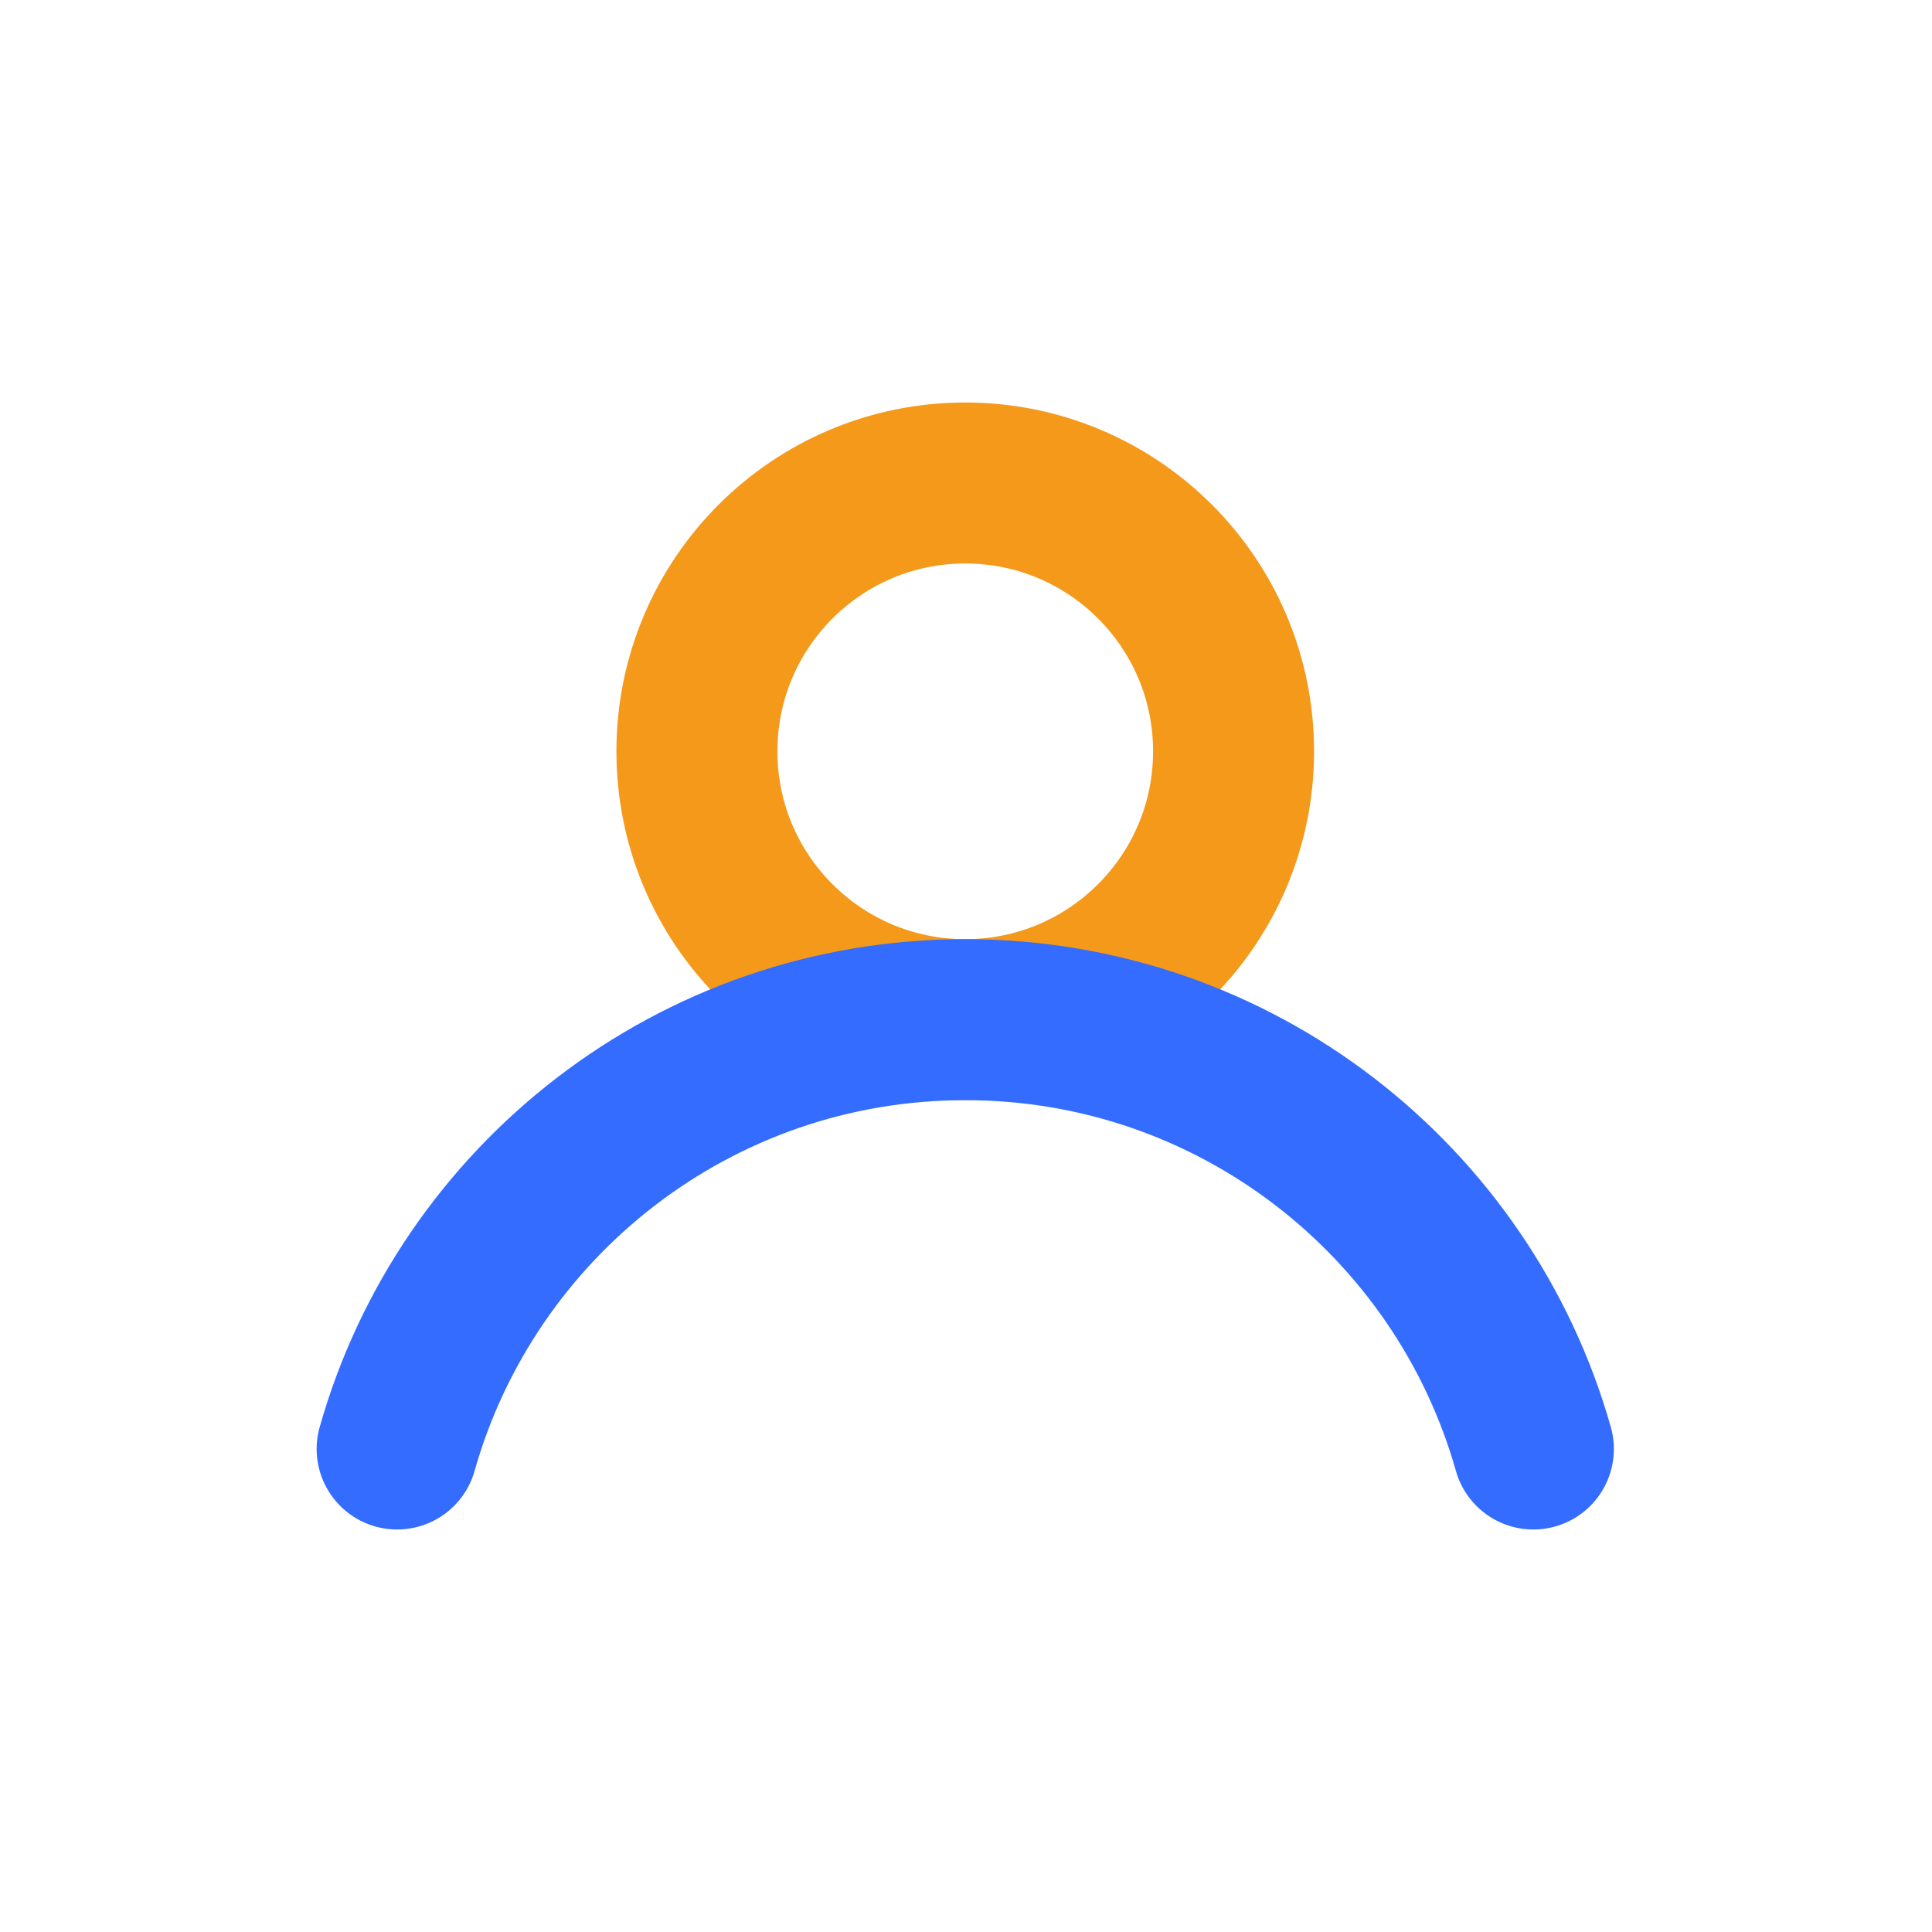
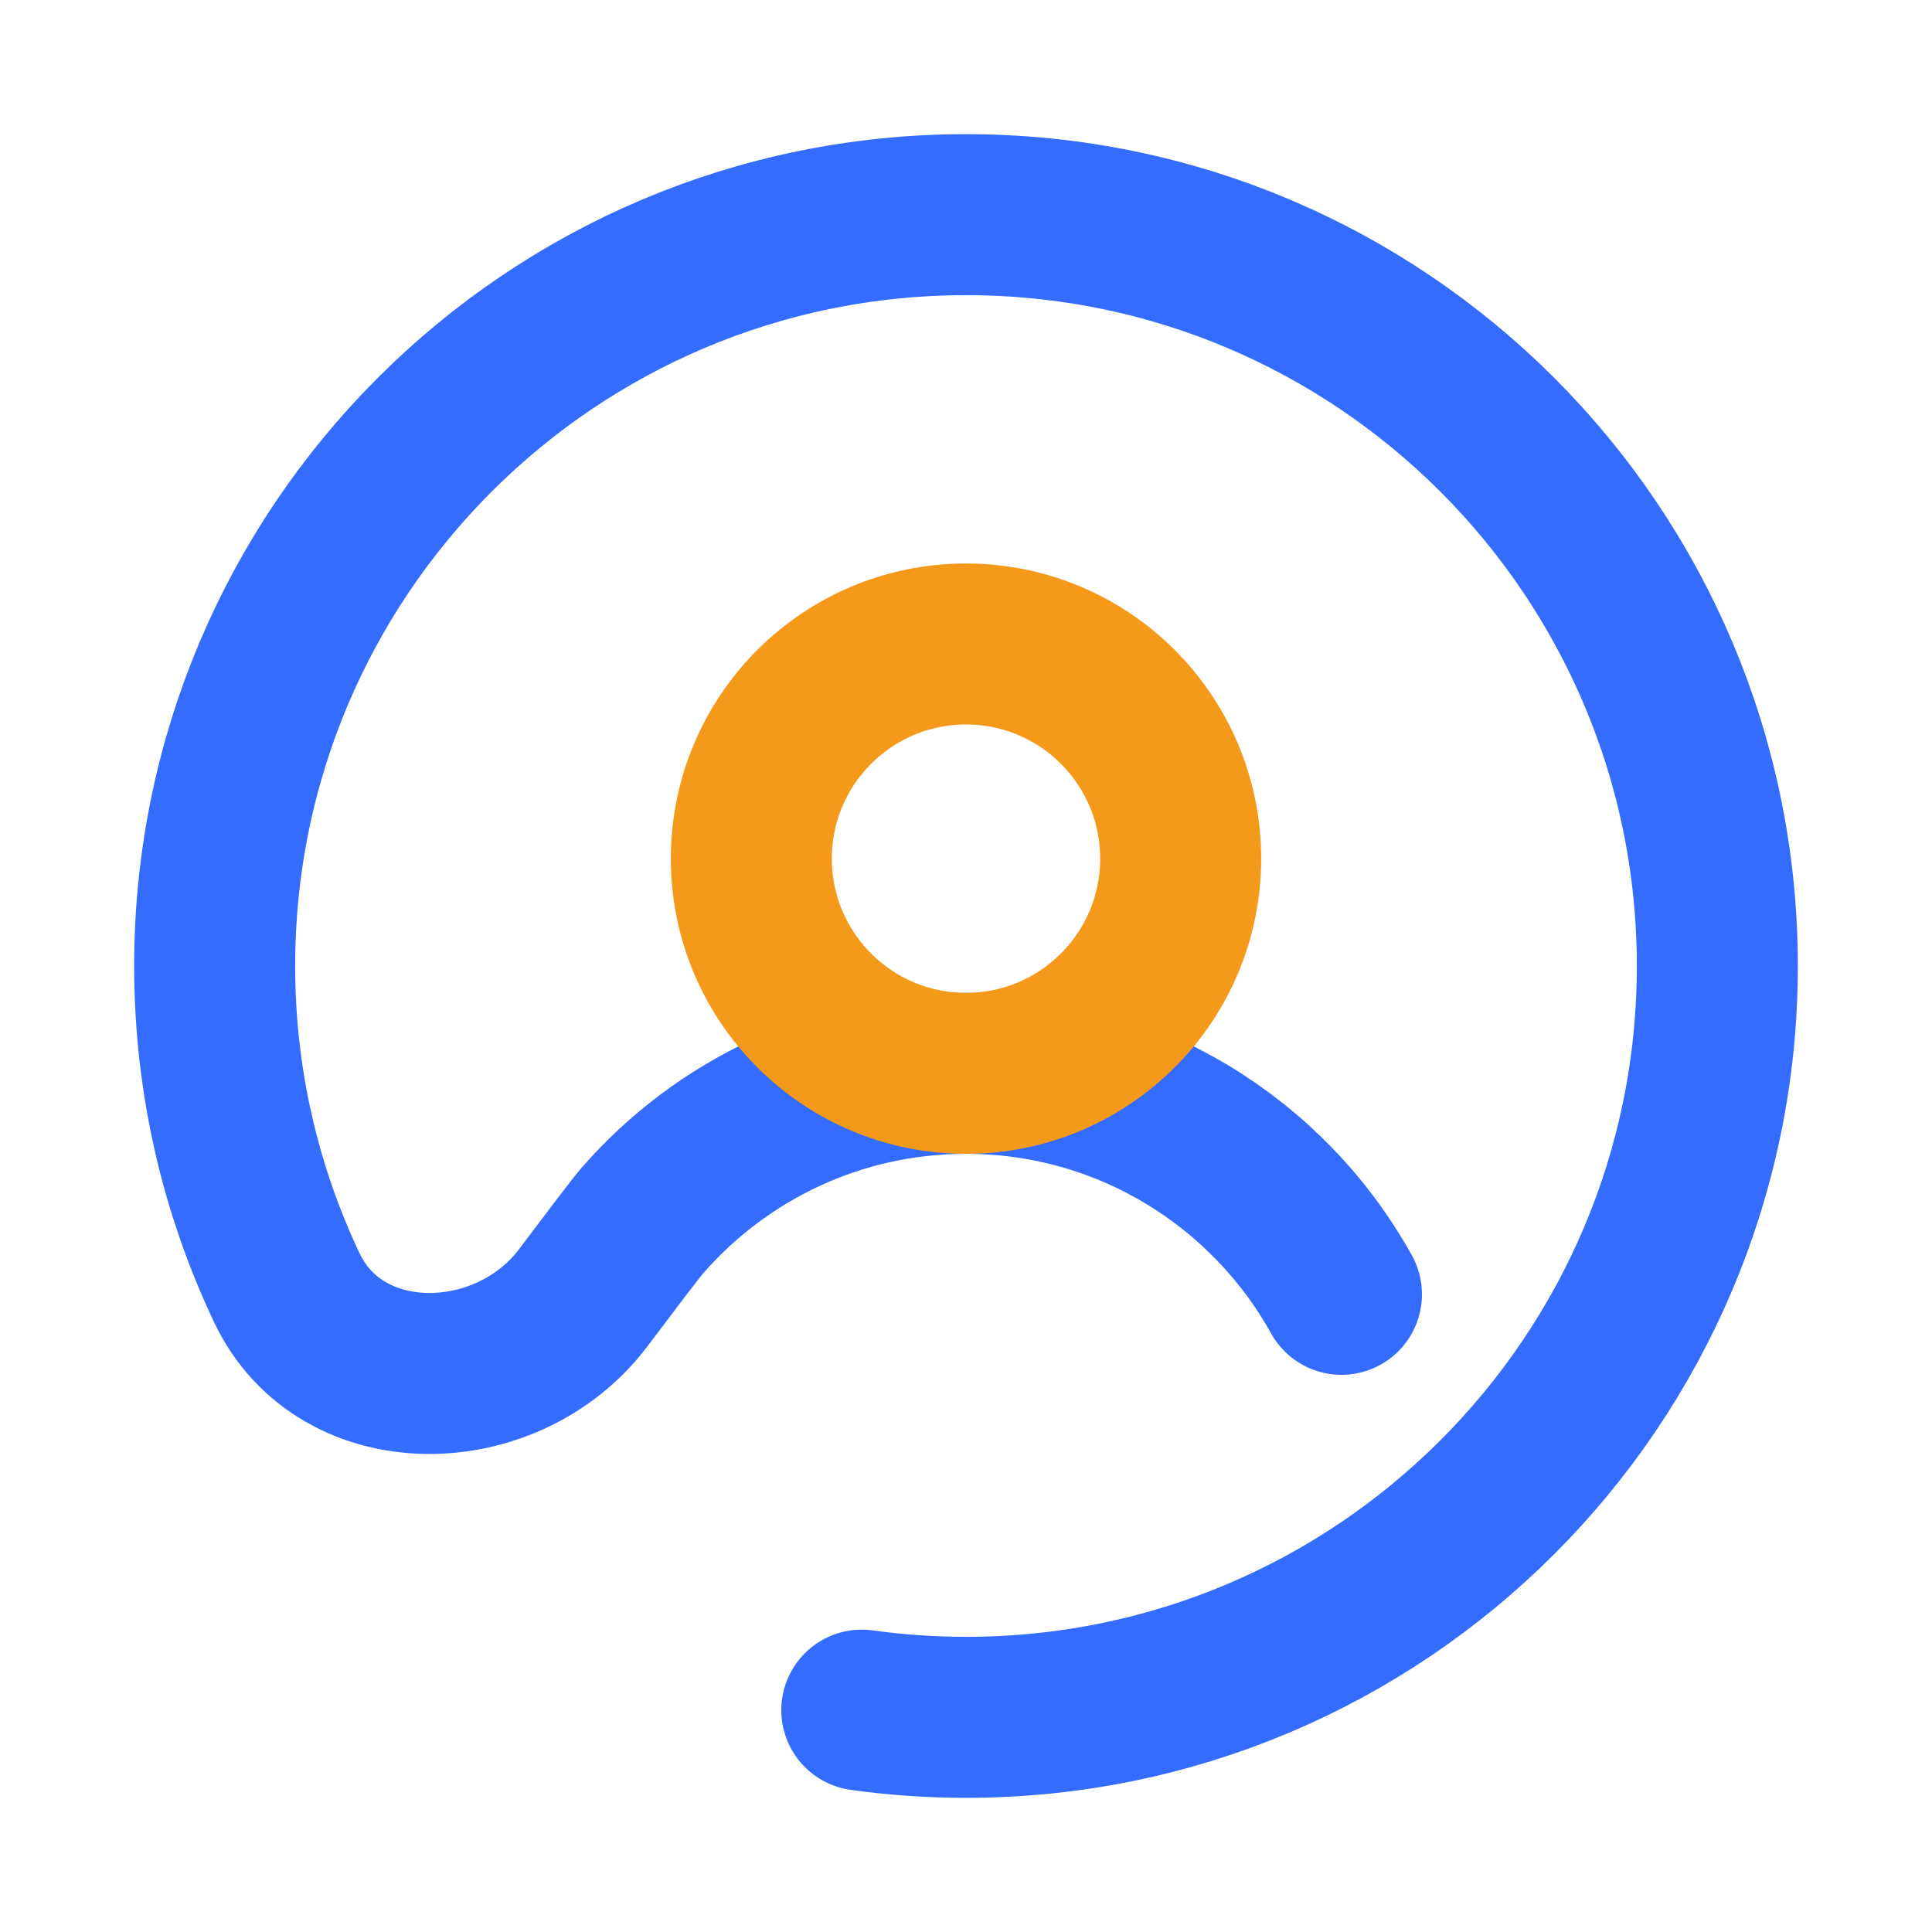
<svg xmlns="http://www.w3.org/2000/svg" width="18" height="18" viewBox="0 0 18 18" fill="none">
-   <circle cx="8.993" cy="7" r="2.5" stroke="#F5991B" stroke-width="1.5" />
-   <path d="M3.7 13.5C4.353 11.191 6.476 9.5 8.993 9.5C11.511 9.5 13.633 11.191 14.286 13.5" stroke="#336CFF" stroke-width="1.5" stroke-linecap="round" />
+   <path d="M8.029 15.933C8.346 15.977 8.67 16 9 16C12.866 16 16 12.866 16 9C16 5.134 12.866 2 9 2C5.134 2 2 5.134 2 9C2 10.073 2.242 11.09 2.673 11.999V11.999C3.179 13.064 4.729 13.03 5.436 12.088C5.711 11.723 5.93 11.434 5.988 11.368C6.721 10.53 7.799 10 9 10C10.505 10 11.816 10.831 12.498 12.059" stroke="#336CFF" stroke-width="1.5" stroke-linecap="round" stroke-linejoin="round" />
+   <circle cx="9" cy="8" r="2" stroke="#F5991B" stroke-width="1.5" />
</svg>
